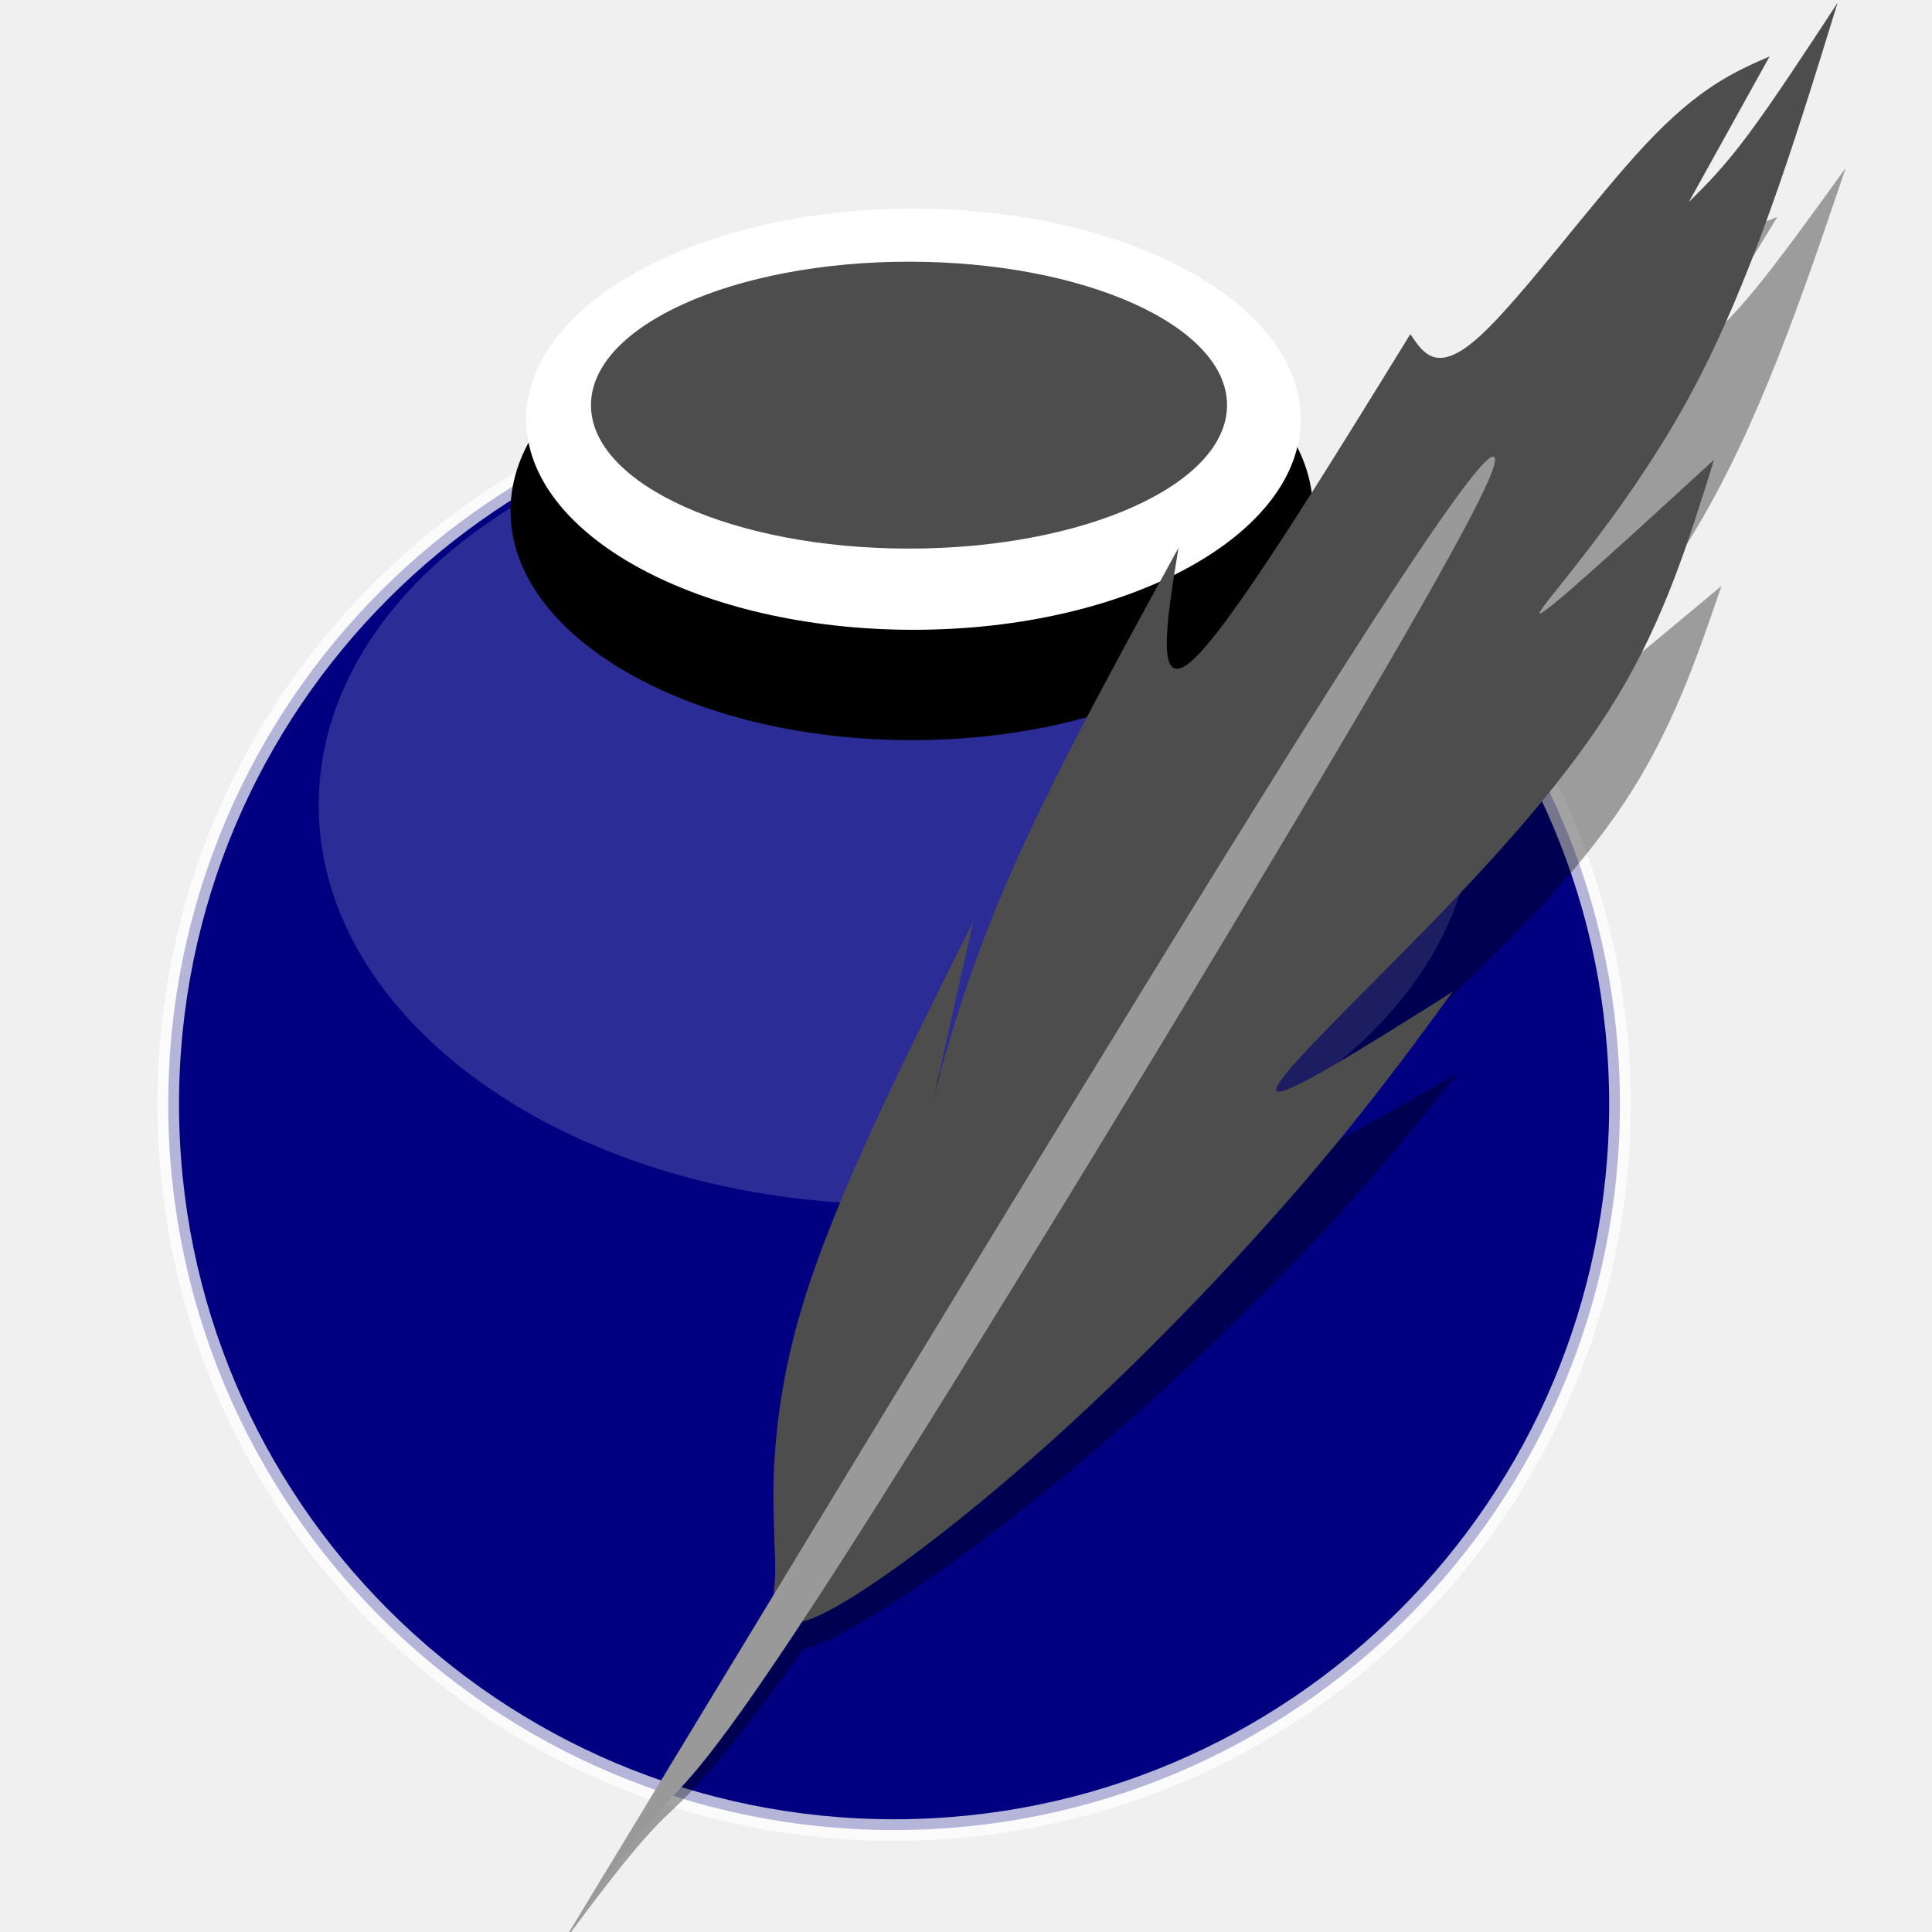
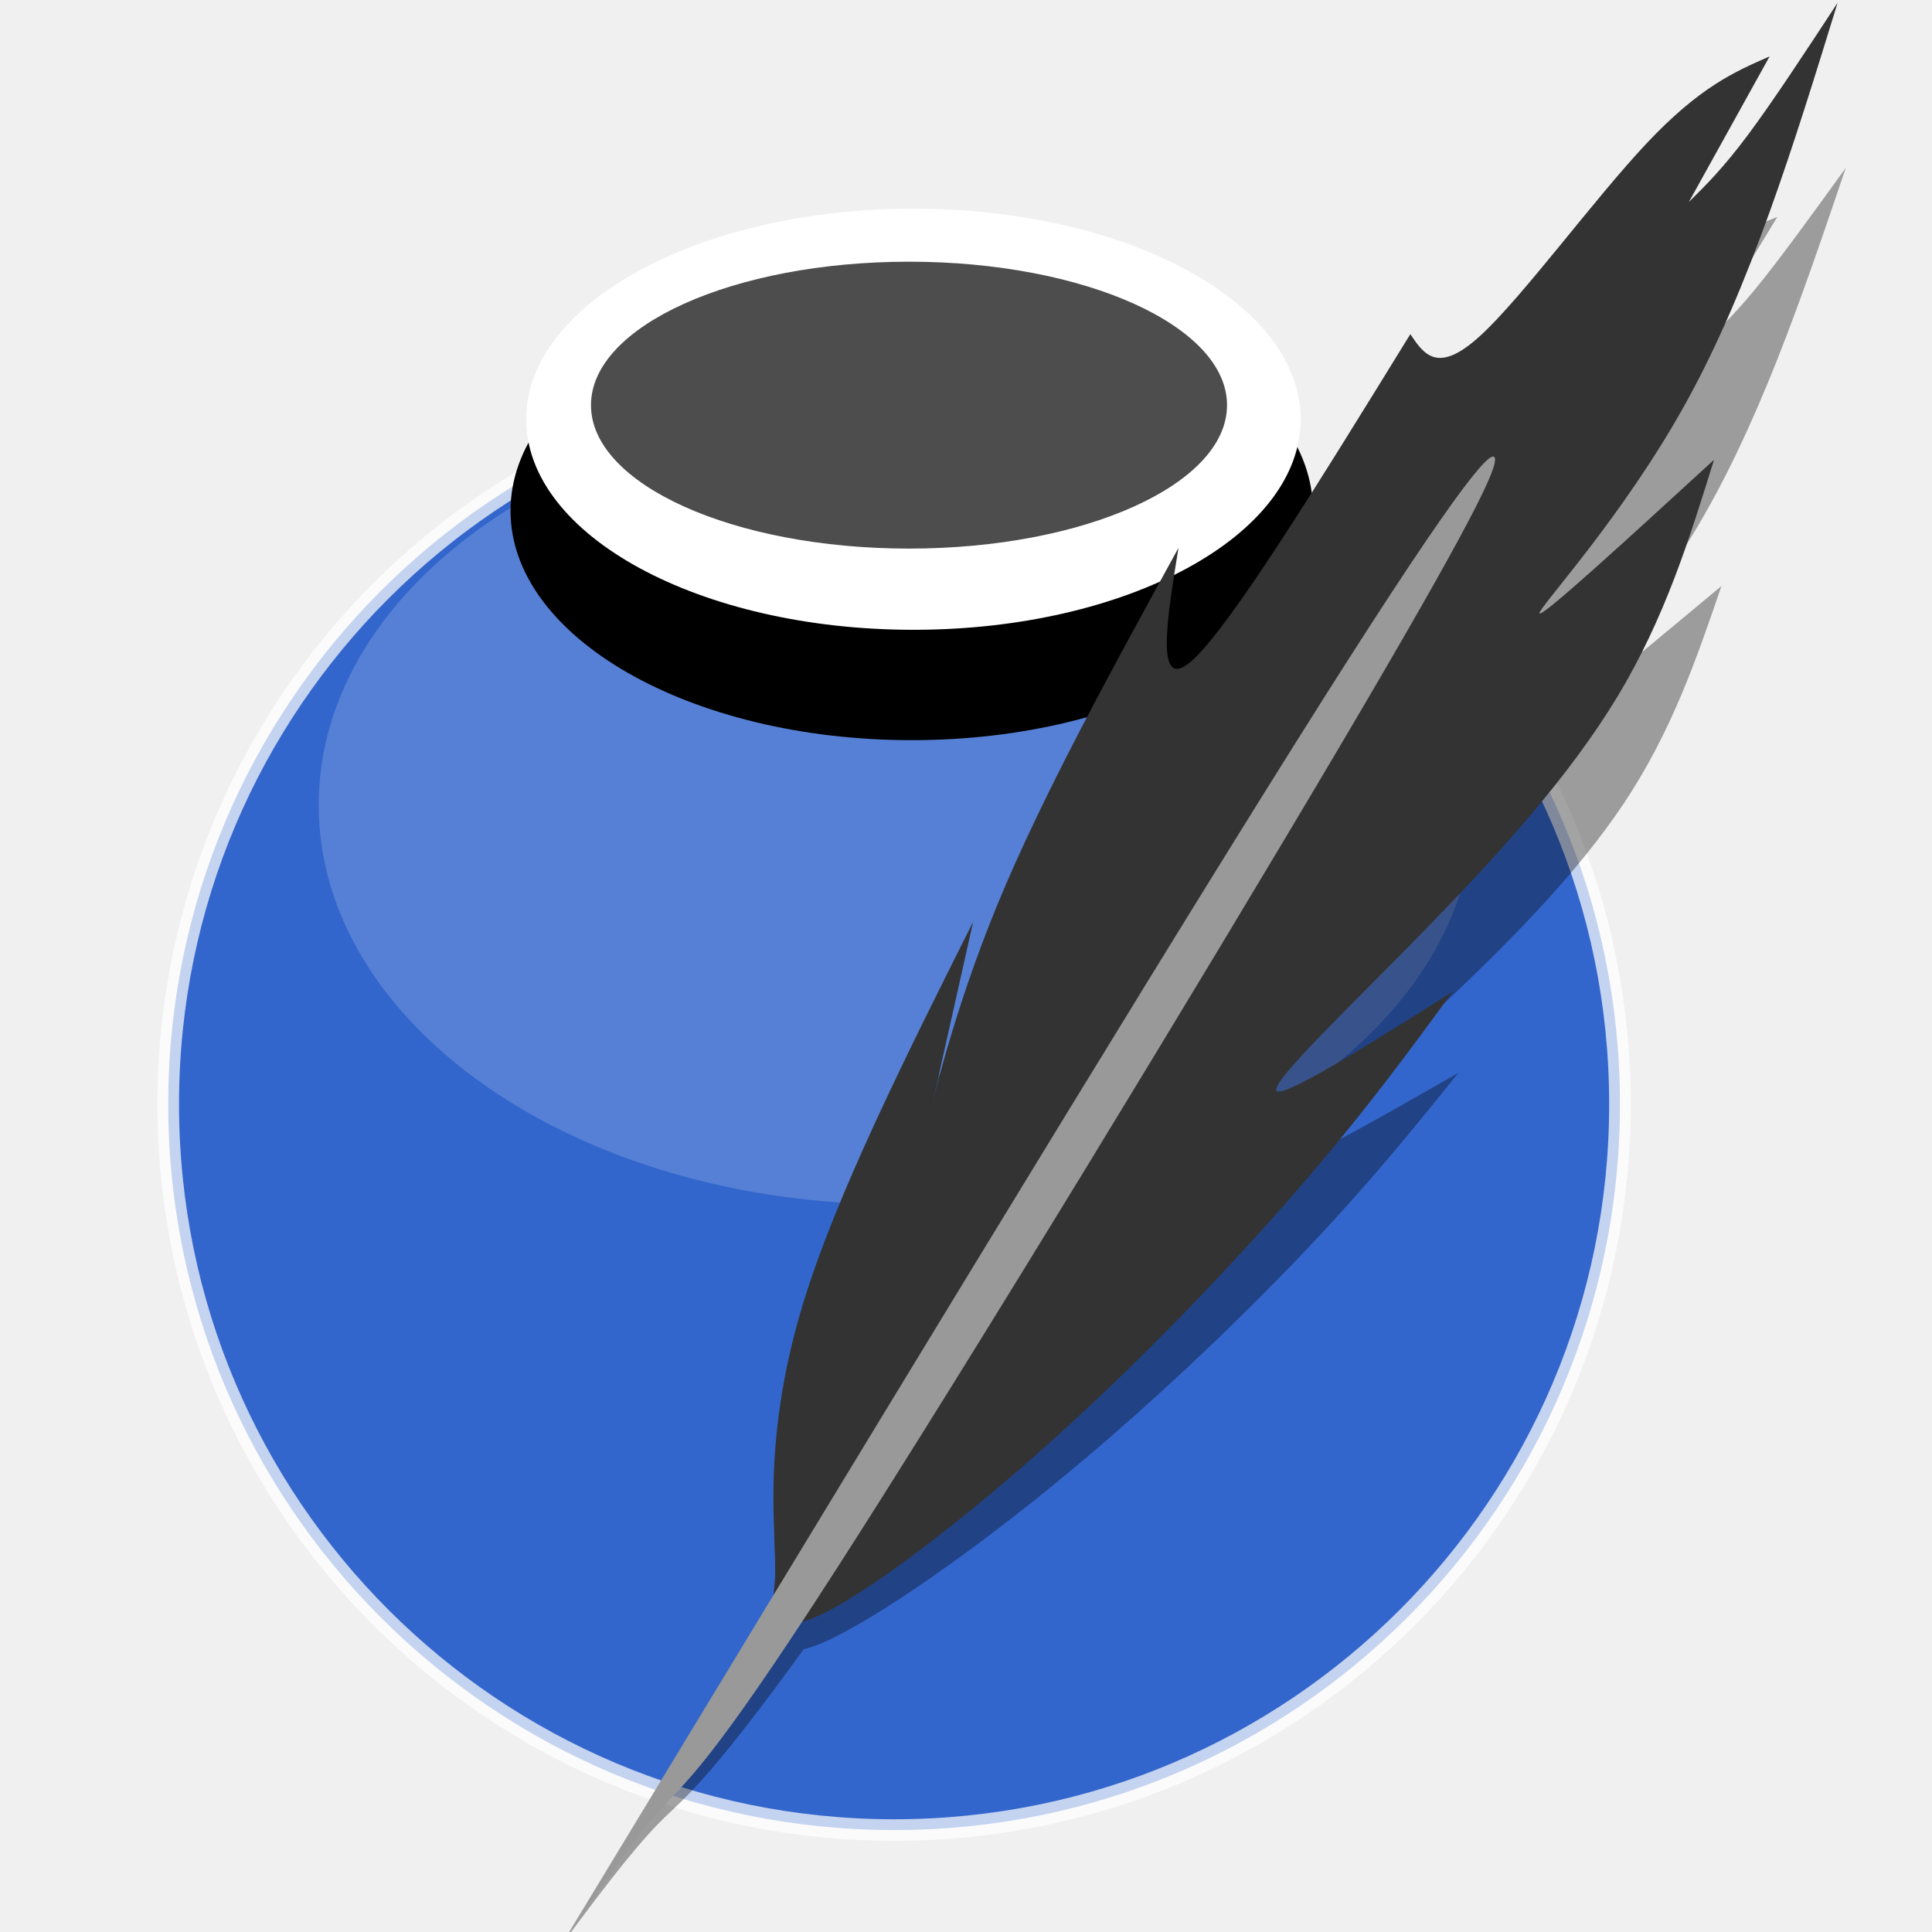
<svg xmlns="http://www.w3.org/2000/svg" width="64px" height="64px" viewBox="0 0 64 64" version="1.1" id="SVGRoot">
  <defs id="defs904">
    </defs>
  <g id="layer1">
-     <circle style="opacity:1;fill:#000080;fill-opacity:1;fill-rule:nonzero;stroke:#ffffff;stroke-width:0.715;stroke-miterlimit:4;stroke-dasharray:none;stroke-dashoffset:0;stroke-opacity:0.71;paint-order:fill markers stroke" id="path18" cx="29.618" cy="36.578" r="24.045" />
+     <circle style="opacity:1;fill:#3366cc;fill-opacity:1;fill-rule:nonzero;stroke:#ffffff;stroke-width:0.715;stroke-miterlimit:4;stroke-dasharray:none;stroke-dashoffset:0;stroke-opacity:0.71;paint-order:fill markers stroke" id="path18" cx="29.618" cy="36.578" r="24.045" />
    <ellipse style="opacity:1;fill:#ffffff;fill-opacity:0.173;fill-rule:nonzero;stroke:#ffffff;stroke-width:0.076;stroke-miterlimit:4;stroke-dasharray:none;stroke-dashoffset:0;stroke-opacity:0;paint-order:fill markers stroke" id="path18-3" cx="29.698" cy="26.669" rx="19.14" ry="13.227" />
    <ellipse style="opacity:1;fill:#000000;fill-opacity:1;fill-rule:nonzero;stroke:#b2b2b2;stroke-width:0.137;stroke-miterlimit:4;stroke-dasharray:none;stroke-dashoffset:0;stroke-opacity:0;paint-order:fill markers stroke" id="path20" cx="30.203" cy="16.92" rx="13.291" ry="7.599" />
    <ellipse style="opacity:1;fill:#ffffff;fill-opacity:1;fill-rule:nonzero;stroke:#b2b2b2;stroke-width:0.102;stroke-miterlimit:4;stroke-dasharray:none;stroke-dashoffset:0;stroke-opacity:0;paint-order:fill markers stroke" id="path24" cx="30.259" cy="13.888" rx="12.828" ry="6.975" />
    <ellipse style="opacity:1;fill:#4d4d4d;fill-opacity:1;fill-rule:nonzero;stroke:#b2b2b2;stroke-width:0.121;stroke-miterlimit:4;stroke-dasharray:none;stroke-dashoffset:0;stroke-opacity:0;paint-order:fill markers stroke" id="path836" cx="30.112" cy="13.421" rx="10.535" ry="4.752" />
    <path id="path1503-9" style="fill:#000000;stroke:none;stroke-width:0.114;stroke-linecap:butt;stroke-linejoin:miter;stroke-miterlimit:4;stroke-dasharray:none;stroke-opacity:0.612;fill-opacity:0.348" d="m 18.578,64.456 c 9.541,-14.31 19.083,-28.622 24.433,-36.372 5.35,-7.75 6.545,-8.979 6.698,-8.743 0.153,0.237 -0.716,1.919 -5.154,8.748 -4.437,6.829 -12.425,18.78 -16.766,24.915 -4.341,6.135 -5.026,6.441 -5.952,7.379 -0.926,0.937 -2.092,2.505 -3.258,4.073 z M 25.691,51.944 c -0.049,-1.21 -0.146,-3.63 0.951,-6.919 1.098,-3.289 3.39,-7.449 5.682,-11.609 -0.687,2.792 -1.375,5.582 -1.375,5.582 6.1e-5,-2.48e-4 0.687,-2.791 2.172,-6.075 1.485,-3.284 3.767,-7.061 6.049,-10.839 -0.401,2.234 -0.801,4.467 0.488,3.386 1.289,-1.08 4.264,-5.471 7.241,-9.865 0.454,0.614 0.908,1.228 2.322,0.056 1.414,-1.173 3.783,-4.126 5.552,-5.837 1.769,-1.71 2.936,-2.174 4.104,-2.639 0,0 -2.692,4.413 -2.692,4.413 0.569,-0.511 1.14,-1.023 1.966,-2.03 0.826,-1.007 1.909,-2.507 2.993,-4.008 -1.455,4.293 -2.91,8.586 -5.04,12.099 -2.131,3.513 -4.938,6.245 -4.897,6.406 0.041,0.162 2.929,-2.244 5.818,-4.652 -0.82,2.399 -1.639,4.798 -3.218,7.177 -1.579,2.38 -3.915,4.737 -6.393,7.048 -2.478,2.311 -5.092,4.569 -4.981,4.886 0.111,0.317 3.009,-1.342 5.878,-2.985 -1.481,1.841 -2.961,3.681 -5.198,6.027 -2.237,2.346 -5.227,5.193 -8.298,7.691 -3.071,2.498 -6.22,4.644 -7.746,5.235 -1.526,0.591 -1.427,-0.374 -1.378,-0.856 0.049,-0.482 0.049,-0.482 4.39e-4,-1.692 z" />
-     <path style="fill:#4d4d4d;stroke:none;stroke-width:0.694px;stroke-linecap:butt;stroke-linejoin:miter;stroke-opacity:1" d="m 25.646,50.783 c -0.048,-1.323 -0.145,-3.967 0.945,-7.562 1.091,-3.595 3.368,-8.141 5.646,-12.687 -0.683,3.051 -1.366,6.101 -1.366,6.1 6.1e-5,-2.71e-4 0.683,-3.051 2.158,-6.64 1.475,-3.589 3.743,-7.717 6.01,-11.845 -0.398,2.441 -0.796,4.882 0.485,3.701 1.281,-1.181 4.237,-5.979 7.195,-10.781 0.451,0.671 0.903,1.342 2.308,0.061 1.405,-1.281 3.758,-4.51 5.516,-6.378 1.758,-1.869 2.917,-2.376 4.078,-2.884 0,0 -2.675,4.823 -2.675,4.823 C 56.512,6.133 57.078,5.573 57.9,4.473 58.721,3.373 59.796,1.733 60.873,0.092 59.427,4.785 57.982,9.475 55.865,13.314 c -2.117,3.839 -4.907,6.824 -4.866,7.001 0.041,0.177 2.91,-2.453 5.78,-5.084 -0.814,2.622 -1.629,5.243 -3.198,7.844 -1.569,2.601 -3.89,5.177 -6.353,7.702 -2.462,2.525 -5.059,4.993 -4.949,5.34 0.11,0.347 2.99,-1.467 5.84,-3.262 -1.471,2.012 -2.942,4.023 -5.165,6.586 -2.223,2.563 -5.193,5.675 -8.245,8.405 -3.051,2.73 -6.18,5.076 -7.696,5.721 -1.516,0.646 -1.418,-0.409 -1.369,-0.935 0.049,-0.527 0.049,-0.527 4.36e-4,-1.849 z" id="path1507" />
+     <path style="fill:#333333;stroke:none;stroke-width:0.694px;stroke-linecap:butt;stroke-linejoin:miter;stroke-opacity:1" d="m 25.646,50.783 c -0.048,-1.323 -0.145,-3.967 0.945,-7.562 1.091,-3.595 3.368,-8.141 5.646,-12.687 -0.683,3.051 -1.366,6.101 -1.366,6.1 6.1e-5,-2.71e-4 0.683,-3.051 2.158,-6.64 1.475,-3.589 3.743,-7.717 6.01,-11.845 -0.398,2.441 -0.796,4.882 0.485,3.701 1.281,-1.181 4.237,-5.979 7.195,-10.781 0.451,0.671 0.903,1.342 2.308,0.061 1.405,-1.281 3.758,-4.51 5.516,-6.378 1.758,-1.869 2.917,-2.376 4.078,-2.884 0,0 -2.675,4.823 -2.675,4.823 C 56.512,6.133 57.078,5.573 57.9,4.473 58.721,3.373 59.796,1.733 60.873,0.092 59.427,4.785 57.982,9.475 55.865,13.314 c -2.117,3.839 -4.907,6.824 -4.866,7.001 0.041,0.177 2.91,-2.453 5.78,-5.084 -0.814,2.622 -1.629,5.243 -3.198,7.844 -1.569,2.601 -3.89,5.177 -6.353,7.702 -2.462,2.525 -5.059,4.993 -4.949,5.34 0.11,0.347 2.99,-1.467 5.84,-3.262 -1.471,2.012 -2.942,4.023 -5.165,6.586 -2.223,2.563 -5.193,5.675 -8.245,8.405 -3.051,2.73 -6.18,5.076 -7.696,5.721 -1.516,0.646 -1.418,-0.409 -1.369,-0.935 0.049,-0.527 0.049,-0.527 4.36e-4,-1.849 z" id="path1507" />
    <path style="fill:#999999;stroke:none;stroke-width:0.119;stroke-linecap:butt;stroke-linejoin:miter;stroke-miterlimit:4;stroke-dasharray:none;stroke-opacity:0.612" d="m 18.578,64.456 c 9.48,-15.639 18.961,-31.279 24.277,-39.749 5.315,-8.47 6.503,-9.813 6.655,-9.554 0.152,0.259 -0.712,2.097 -5.121,9.56 -4.409,7.463 -12.346,20.523 -16.659,27.228 -4.313,6.705 -4.994,7.039 -5.914,8.064 -0.92,1.024 -2.079,2.738 -3.237,4.451 z" id="path1503" />
  </g>
</svg>
